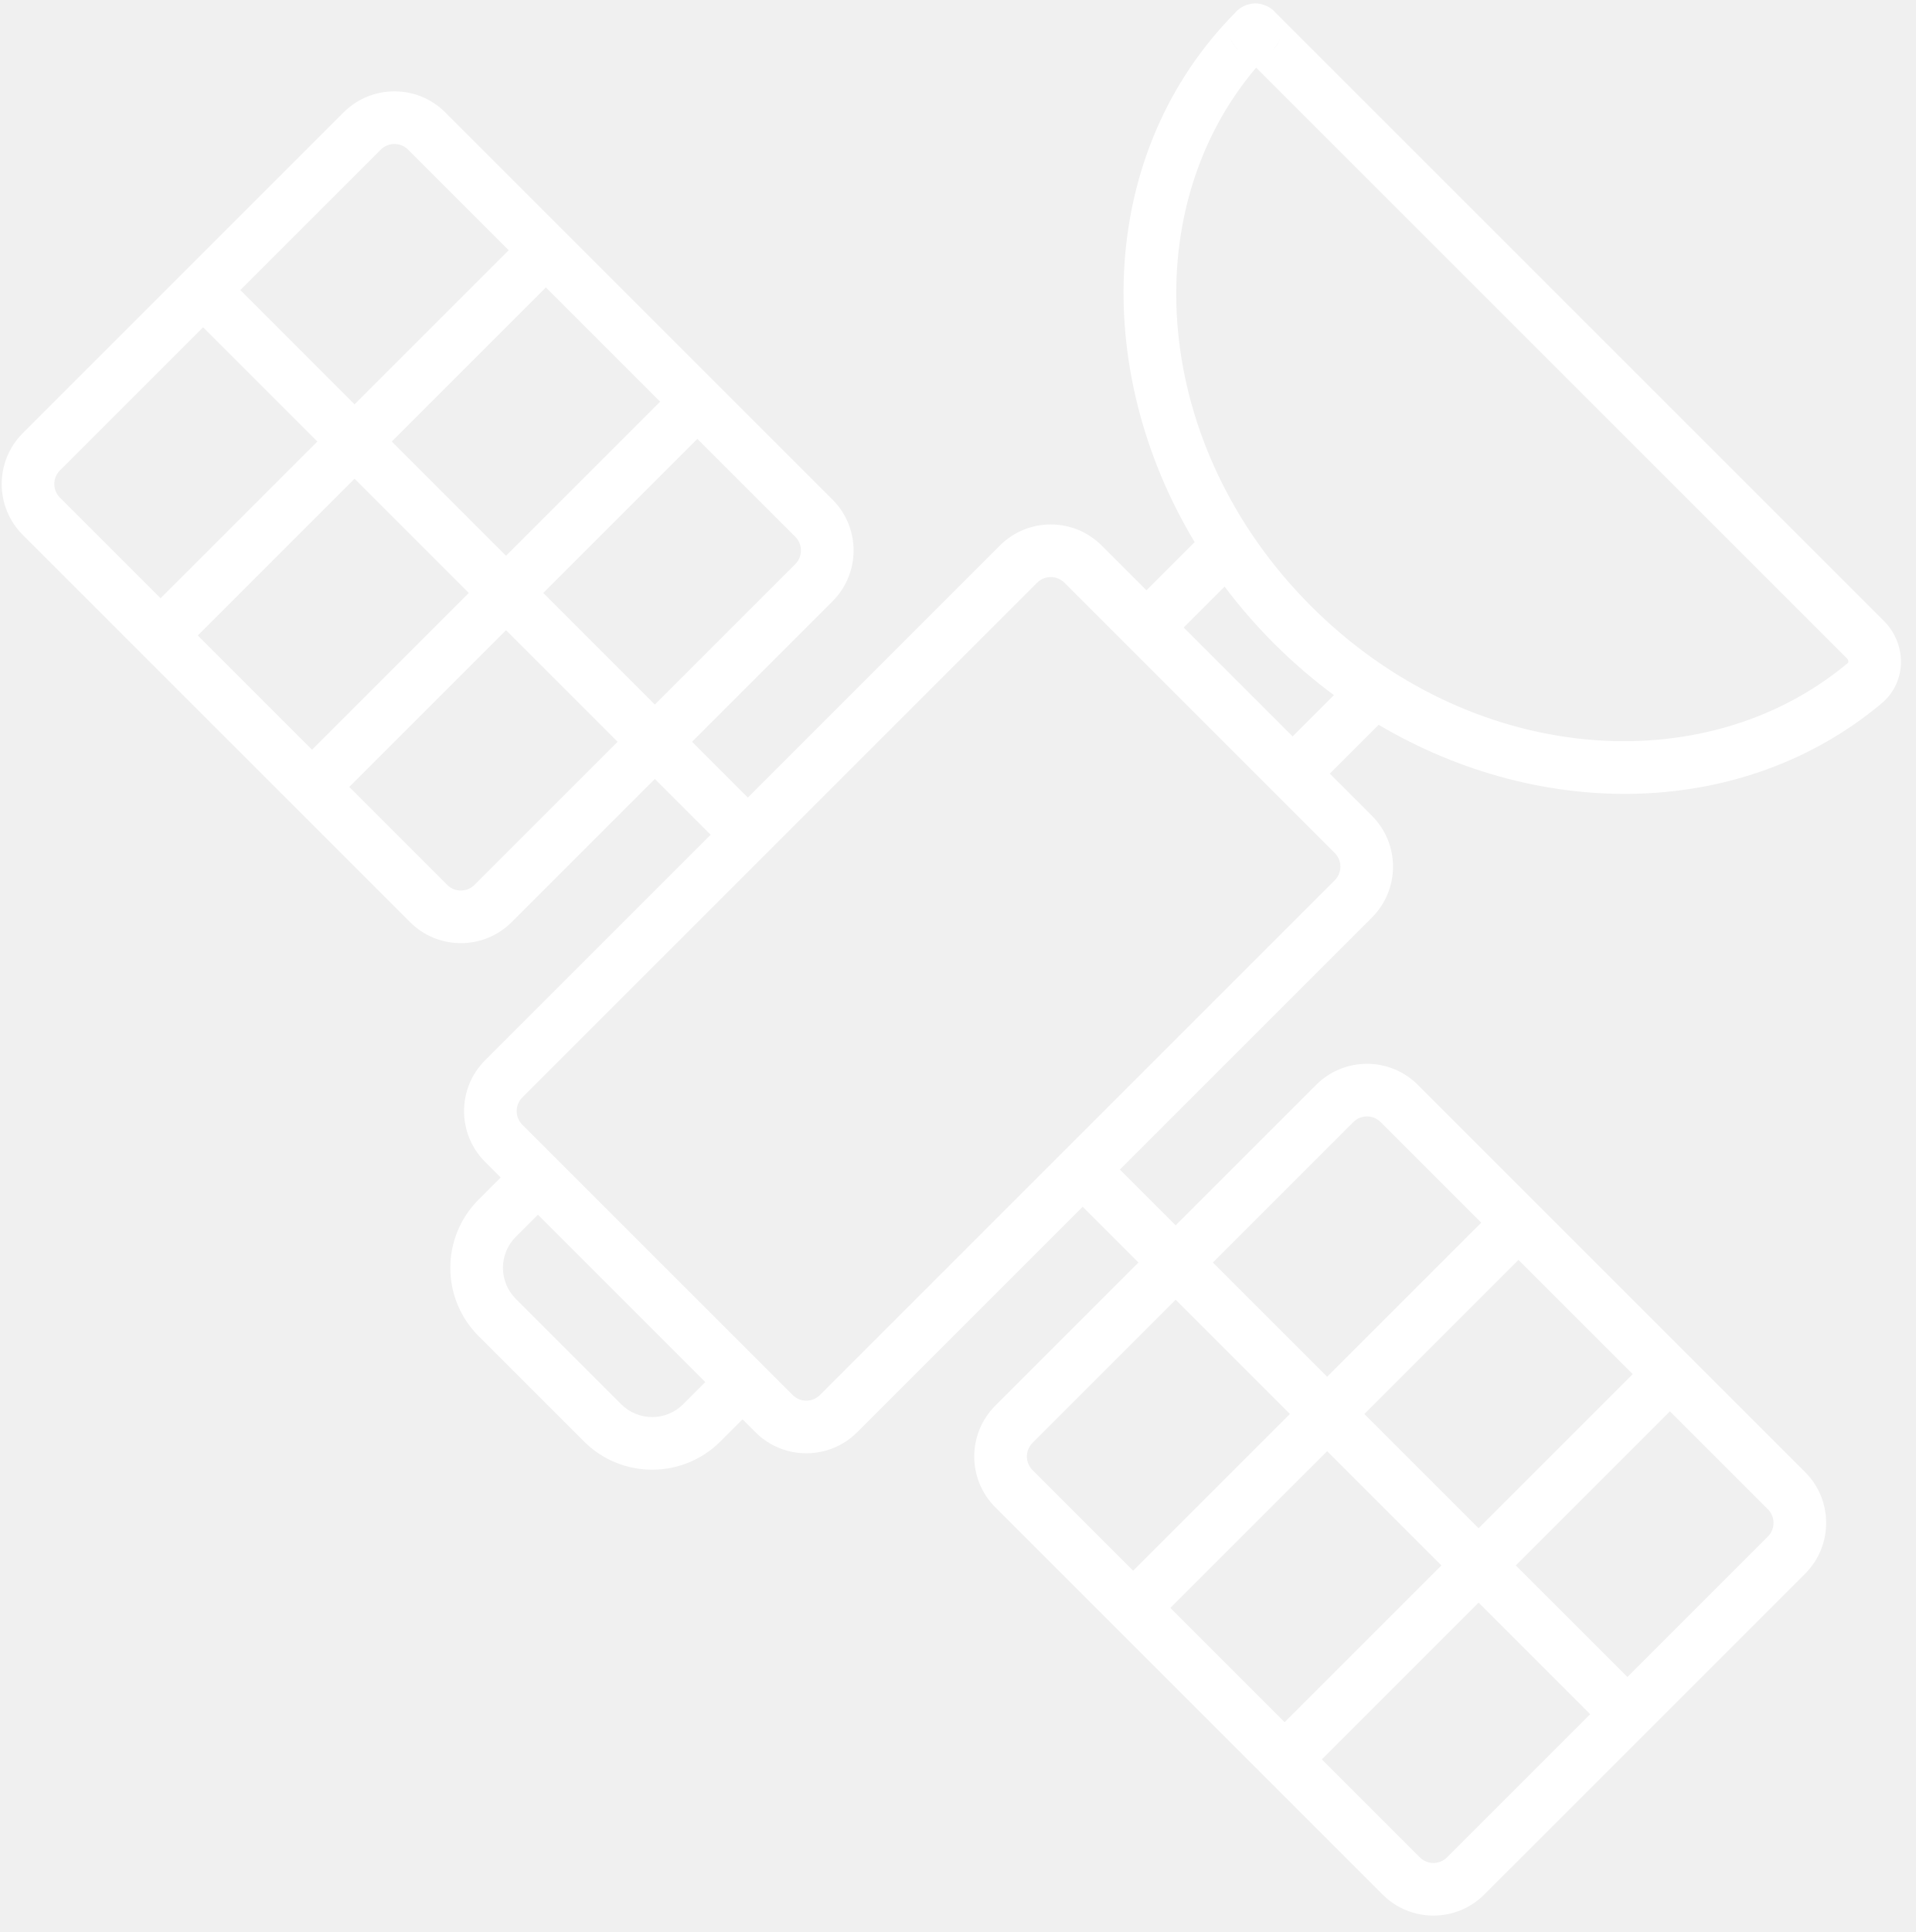
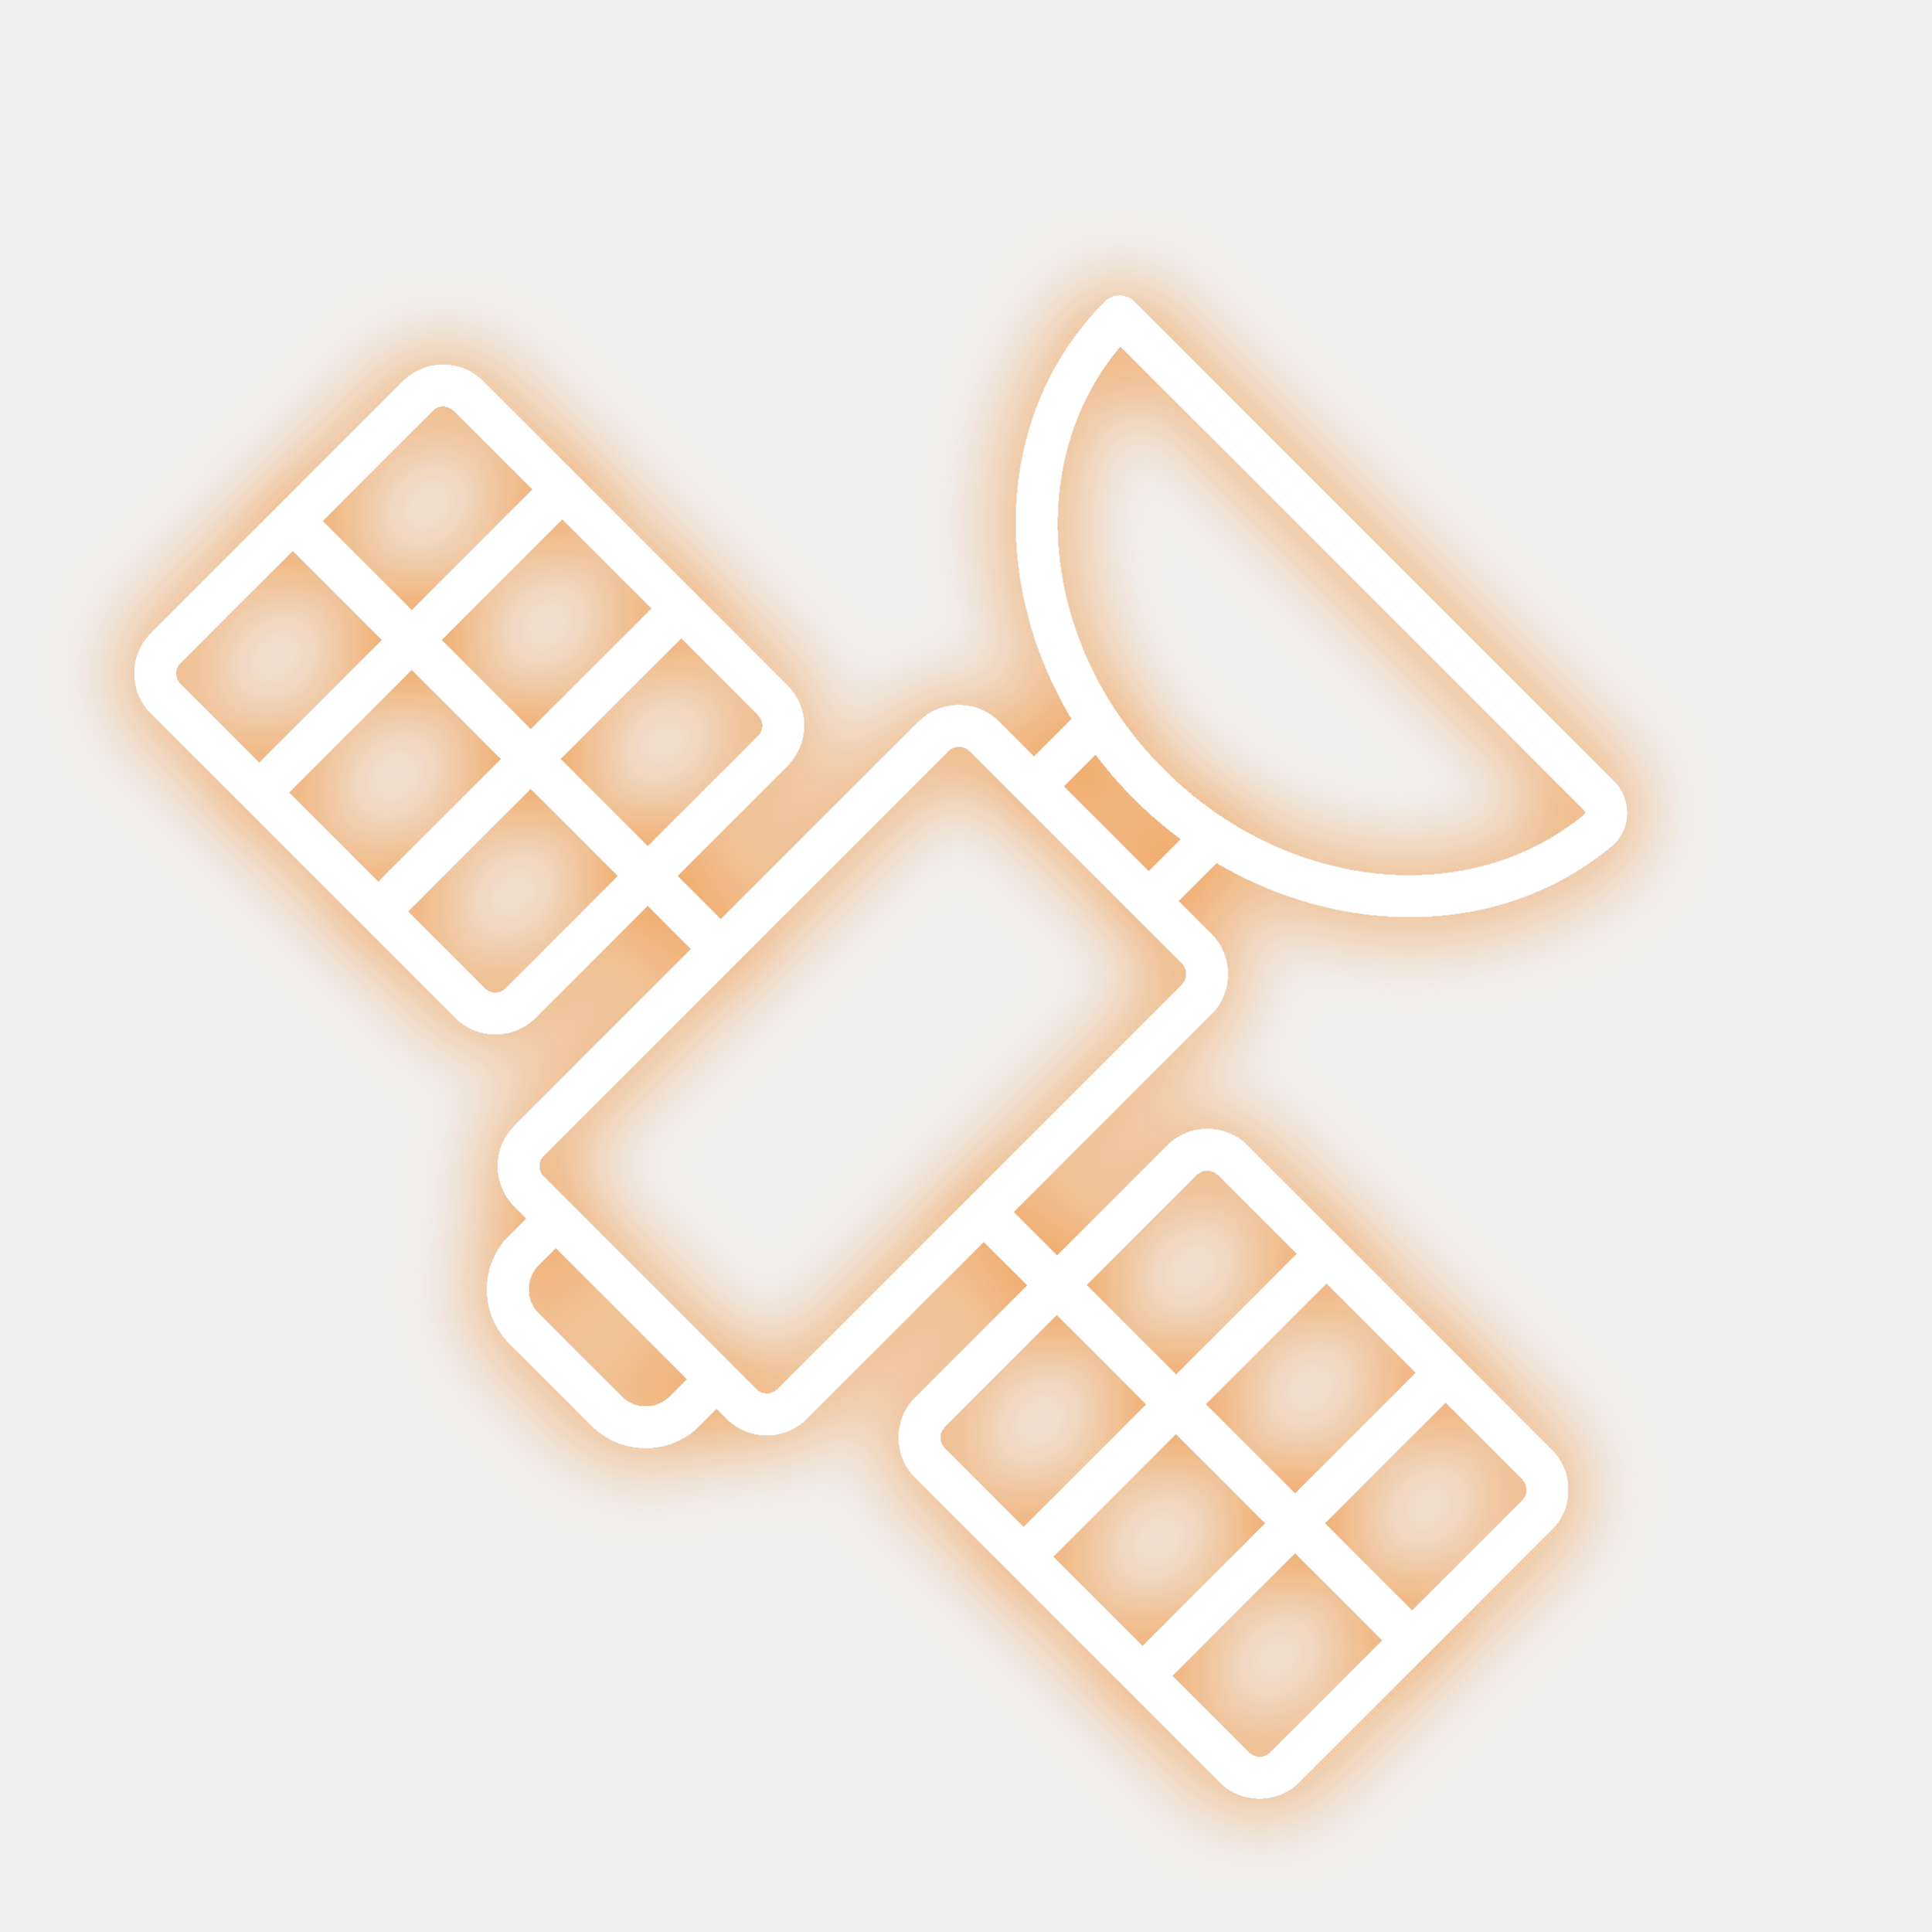
- <svg xmlns="http://www.w3.org/2000/svg" width="113" height="114" viewBox="0 0 113 114" fill="none">
-   <path fill-rule="evenodd" clip-rule="evenodd" d="M75.478 2.399C75.377 2.62 75.246 2.768 75.164 2.85C75.138 2.877 75.111 2.904 75.084 2.931C75.298 2.752 75.481 2.494 75.573 2.129C75.606 1.998 75.619 1.873 75.619 1.755C75.619 2.02 75.55 2.243 75.478 2.399ZM75.266 0.757L111.16 36.651C112.466 37.956 112.56 40.212 111 41.515C102.878 48.3 91.007 48.484 81.34 42.767L78.457 45.65L80.944 48.137C82.601 49.794 82.601 52.481 80.944 54.138L66.071 69.01L69.363 72.302L77.651 64.014C79.308 62.357 81.995 62.357 83.652 64.014L106.499 86.861C108.156 88.518 108.156 91.205 106.499 92.862L87.571 111.789C85.914 113.446 83.228 113.446 81.57 111.789L58.723 88.942C57.066 87.285 57.066 84.599 58.723 82.942L67.168 74.497L63.876 71.206L50.572 84.51C48.914 86.167 46.228 86.167 44.571 84.51L43.809 83.748L42.503 85.053C40.28 87.276 36.676 87.276 34.453 85.053L28.235 78.836C26.013 76.613 26.013 73.009 28.235 70.786L29.541 69.48L28.622 68.561C26.965 66.904 26.965 64.218 28.622 62.561L41.927 49.256L38.635 45.964L30.19 54.409C28.533 56.066 25.847 56.066 24.19 54.409L1.343 31.562C-0.314 29.905 -0.314 27.218 1.343 25.561L20.27 6.633C21.927 4.976 24.614 4.976 26.271 6.633L49.118 29.48C50.775 31.137 50.775 33.824 49.118 35.481L40.83 43.769L44.122 47.061L58.994 32.188C60.651 30.531 63.338 30.531 64.995 32.188L67.639 34.832L70.483 31.988C64.313 21.726 64.82 8.911 72.864 0.761C73.228 0.32 73.773 0.2 74.067 0.2C74.359 0.2 74.903 0.319 75.266 0.757ZM72.514 1.755C72.515 2.02 72.584 2.243 72.656 2.399C72.757 2.62 72.887 2.768 72.969 2.85L73.052 2.933C72.837 2.754 72.652 2.496 72.561 2.129C72.528 1.998 72.514 1.873 72.514 1.755ZM74.111 3.992C66.886 12.5 67.962 26.376 77.359 35.773C86.704 45.117 100.504 46.238 109.009 39.132C109.028 39.117 109.035 39.105 109.039 39.095C109.044 39.084 109.05 39.066 109.05 39.039C109.051 38.983 109.029 38.91 108.965 38.846L74.111 3.992ZM72.25 34.612L69.834 37.027L76.262 43.455L78.7 41.017C77.467 40.105 76.284 39.088 75.164 37.968C74.099 36.903 73.127 35.78 72.25 34.612ZM38.635 41.573L46.922 33.286C47.367 32.841 47.367 32.12 46.922 31.676L41.143 25.897L32.051 34.989L38.635 41.573ZM29.855 32.794L38.948 23.701L32.207 16.96L23.114 26.053L29.855 32.794ZM20.919 28.248L27.66 34.989L18.41 44.239L11.669 37.498L20.919 28.248ZM20.919 23.858L30.012 14.765L24.076 8.829C23.631 8.384 22.91 8.384 22.465 8.829L14.178 17.116L20.919 23.858ZM11.982 19.312L18.724 26.053L9.474 35.302L3.538 29.366C3.093 28.922 3.093 28.201 3.538 27.756L11.982 19.312ZM20.606 46.434L29.855 37.185L36.439 43.769L27.995 52.213C27.55 52.658 26.83 52.658 26.385 52.213L20.606 46.434ZM31.737 71.676L30.431 72.981C29.421 73.992 29.421 75.63 30.431 76.64L36.648 82.858C37.659 83.868 39.297 83.868 40.307 82.858L41.613 81.552L31.737 71.676ZM69.363 76.693L60.919 85.137C60.474 85.582 60.474 86.302 60.919 86.747L66.855 92.683L76.104 83.434L69.363 76.693ZM78.3 85.629L69.05 94.878L75.791 101.619L85.041 92.37L78.3 85.629ZM87.236 90.175L80.495 83.434L89.588 74.341L96.329 81.082L87.236 90.175ZM87.236 94.565L77.987 103.815L83.766 109.594C84.21 110.038 84.931 110.038 85.376 109.594L93.82 101.15L87.236 94.565ZM96.016 98.954L89.431 92.37L98.524 83.277L104.303 89.056C104.748 89.501 104.748 90.222 104.303 90.666L96.016 98.954ZM87.392 72.146L78.3 81.238L71.559 74.497L79.846 66.21C80.291 65.765 81.012 65.765 81.456 66.21L87.392 72.146ZM62.8 34.384C62.355 33.939 61.634 33.939 61.19 34.384L30.817 64.756C30.373 65.201 30.373 65.921 30.817 66.366L46.766 82.315C47.211 82.759 47.932 82.759 48.376 82.315L78.749 51.942C79.193 51.498 79.193 50.777 78.749 50.332L62.8 34.384Z" fill="white" />
+ <svg xmlns="http://www.w3.org/2000/svg" width="145" height="145" viewBox="0 0 145 145" fill="none">
+   <g filter="url(#filter0_d_1_12116)">
+     <path fill-rule="evenodd" clip-rule="evenodd" d="M85.478 24.399C85.377 24.62 85.246 24.768 85.164 24.85C85.138 24.877 85.111 24.904 85.084 24.931C85.298 24.752 85.481 24.494 85.573 24.129C85.606 23.998 85.619 23.872 85.619 23.755C85.619 24.02 85.55 24.243 85.478 24.399ZM85.266 22.757L121.16 58.651C122.466 59.956 122.56 62.212 121 63.515C112.878 70.3 101.007 70.484 91.34 64.767L88.457 67.65L90.944 70.137C92.601 71.794 92.601 74.481 90.944 76.138L76.071 91.01L79.363 94.302L87.651 86.014C89.308 84.357 91.995 84.357 93.652 86.014L116.499 108.861C118.156 110.518 118.156 113.205 116.499 114.862L97.571 133.789C95.914 135.446 93.228 135.446 91.57 133.789L68.723 110.942C67.066 109.285 67.066 106.599 68.723 104.942L77.168 96.497L73.876 93.206L60.572 106.51C58.914 108.167 56.228 108.167 54.571 106.51L53.809 105.748L52.503 107.053C50.28 109.276 46.676 109.276 44.453 107.053L38.236 100.836C36.013 98.613 36.013 95.009 38.236 92.786L39.541 91.48L38.622 90.561C36.965 88.904 36.965 86.218 38.622 84.561L51.927 71.256L48.635 67.964L40.19 76.409C38.533 78.066 35.847 78.066 34.19 76.409L11.343 53.562C9.686 51.905 9.686 49.218 11.343 47.561L30.27 28.633C31.927 26.976 34.614 26.976 36.271 28.633L59.118 51.48C60.775 53.137 60.775 55.824 59.118 57.481L50.83 65.769L54.122 69.061L68.994 54.188C70.651 52.531 73.338 52.531 74.995 54.188L77.639 56.832L80.483 53.988C74.313 43.726 74.82 30.91 82.864 22.761C83.228 22.32 83.773 22.2 84.067 22.2C84.359 22.2 84.903 22.319 85.266 22.757ZM82.514 23.755C82.515 24.02 82.584 24.243 82.656 24.399C82.757 24.62 82.887 24.768 82.969 24.85L83.052 24.933C82.837 24.754 82.652 24.496 82.561 24.129C82.528 23.998 82.514 23.872 82.514 23.755ZM84.111 25.992C76.886 34.5 77.962 48.376 87.359 57.773C96.704 67.117 110.504 68.238 119.009 61.132C119.028 61.117 119.035 61.105 119.039 61.095C119.044 61.084 119.05 61.066 119.05 61.039C119.051 60.983 119.029 60.91 118.965 60.846L84.111 25.992ZM82.25 56.612L79.834 59.027L86.262 65.455L88.7 63.017C87.467 62.105 86.284 61.088 85.164 59.968C84.099 58.903 83.127 57.78 82.25 56.612ZM48.635 63.573L56.922 55.286C57.367 54.841 57.367 54.12 56.922 53.676L51.143 47.897L42.051 56.989L48.635 63.573ZM39.855 54.794L48.948 45.701L42.207 38.96L33.114 48.053L39.855 54.794ZM30.919 50.248L37.66 56.989L28.41 66.239L21.669 59.498L30.919 50.248ZM30.919 45.858L40.011 36.765L34.075 30.829C33.631 30.384 32.91 30.384 32.465 30.829L24.178 39.117L30.919 45.858ZM21.982 41.312L28.724 48.053L19.474 57.302L13.538 51.366C13.093 50.922 13.093 50.201 13.538 49.756L21.982 41.312ZM30.606 68.434L39.855 59.185L46.439 65.769L37.995 74.213C37.55 74.658 36.83 74.658 36.385 74.213L30.606 68.434ZM41.737 93.676L40.431 94.981C39.42 95.992 39.42 97.63 40.431 98.64L46.648 104.858C47.659 105.868 49.297 105.868 50.307 104.858L51.613 103.552L41.737 93.676ZM79.363 98.693L70.919 107.137C70.474 107.582 70.474 108.302 70.919 108.747L76.855 114.683L86.104 105.434L79.363 98.693ZM88.3 107.629L79.05 116.878L85.791 123.619L95.041 114.37L88.3 107.629ZM97.236 112.175L90.495 105.434L99.588 96.341L106.329 103.082L97.236 112.175ZM97.236 116.565L87.987 125.815L93.766 131.594C94.21 132.038 94.931 132.038 95.376 131.594L103.82 123.15L97.236 116.565ZM106.016 120.954L99.431 114.37L108.524 105.277L114.303 111.056C114.748 111.501 114.748 112.222 114.303 112.666L106.016 120.954ZM97.392 94.146L88.3 103.238L81.559 96.497L89.846 88.21C90.291 87.765 91.012 87.765 91.456 88.21L97.392 94.146ZM72.8 56.384C72.355 55.939 71.634 55.939 71.19 56.384L40.818 86.756C40.373 87.201 40.373 87.921 40.818 88.366L56.766 104.315C57.211 104.759 57.932 104.759 58.376 104.315L88.749 73.942C89.193 73.498 89.193 72.777 88.749 72.332L72.8 56.384Z" fill="white" />
+   </g>
+   <defs>
+     <filter id="filter0_d_1_12116" x="-6.269" y="-6.223" width="157.624" height="157.624" filterUnits="userSpaceOnUse" color-interpolation-filters="sRGB">
+       <feFlood flood-opacity="0" result="BackgroundImageFix" />
+       <feColorMatrix in="SourceAlpha" type="matrix" values="0 0 0 0 0 0 0 0 0 0 0 0 0 0 0 0 0 0 127 0" result="hardAlpha" />
+       <feOffset />
+       <feGaussianBlur stdDeviation="3.308" />
+       <feComposite in2="hardAlpha" operator="out" />
+       <feColorMatrix type="matrix" values="0 0 0 0 0.945 0 0 0 0 0.518 0 0 0 0 0.122 0 0 0 1 0" />
+       <feBlend mode="normal" in2="BackgroundImageFix" result="effect1_dropShadow_1_12116" />
+       <feBlend mode="normal" in="SourceGraphic" in2="effect1_dropShadow_1_12116" result="shape" />
+     </filter>
+   </defs>
</svg>
